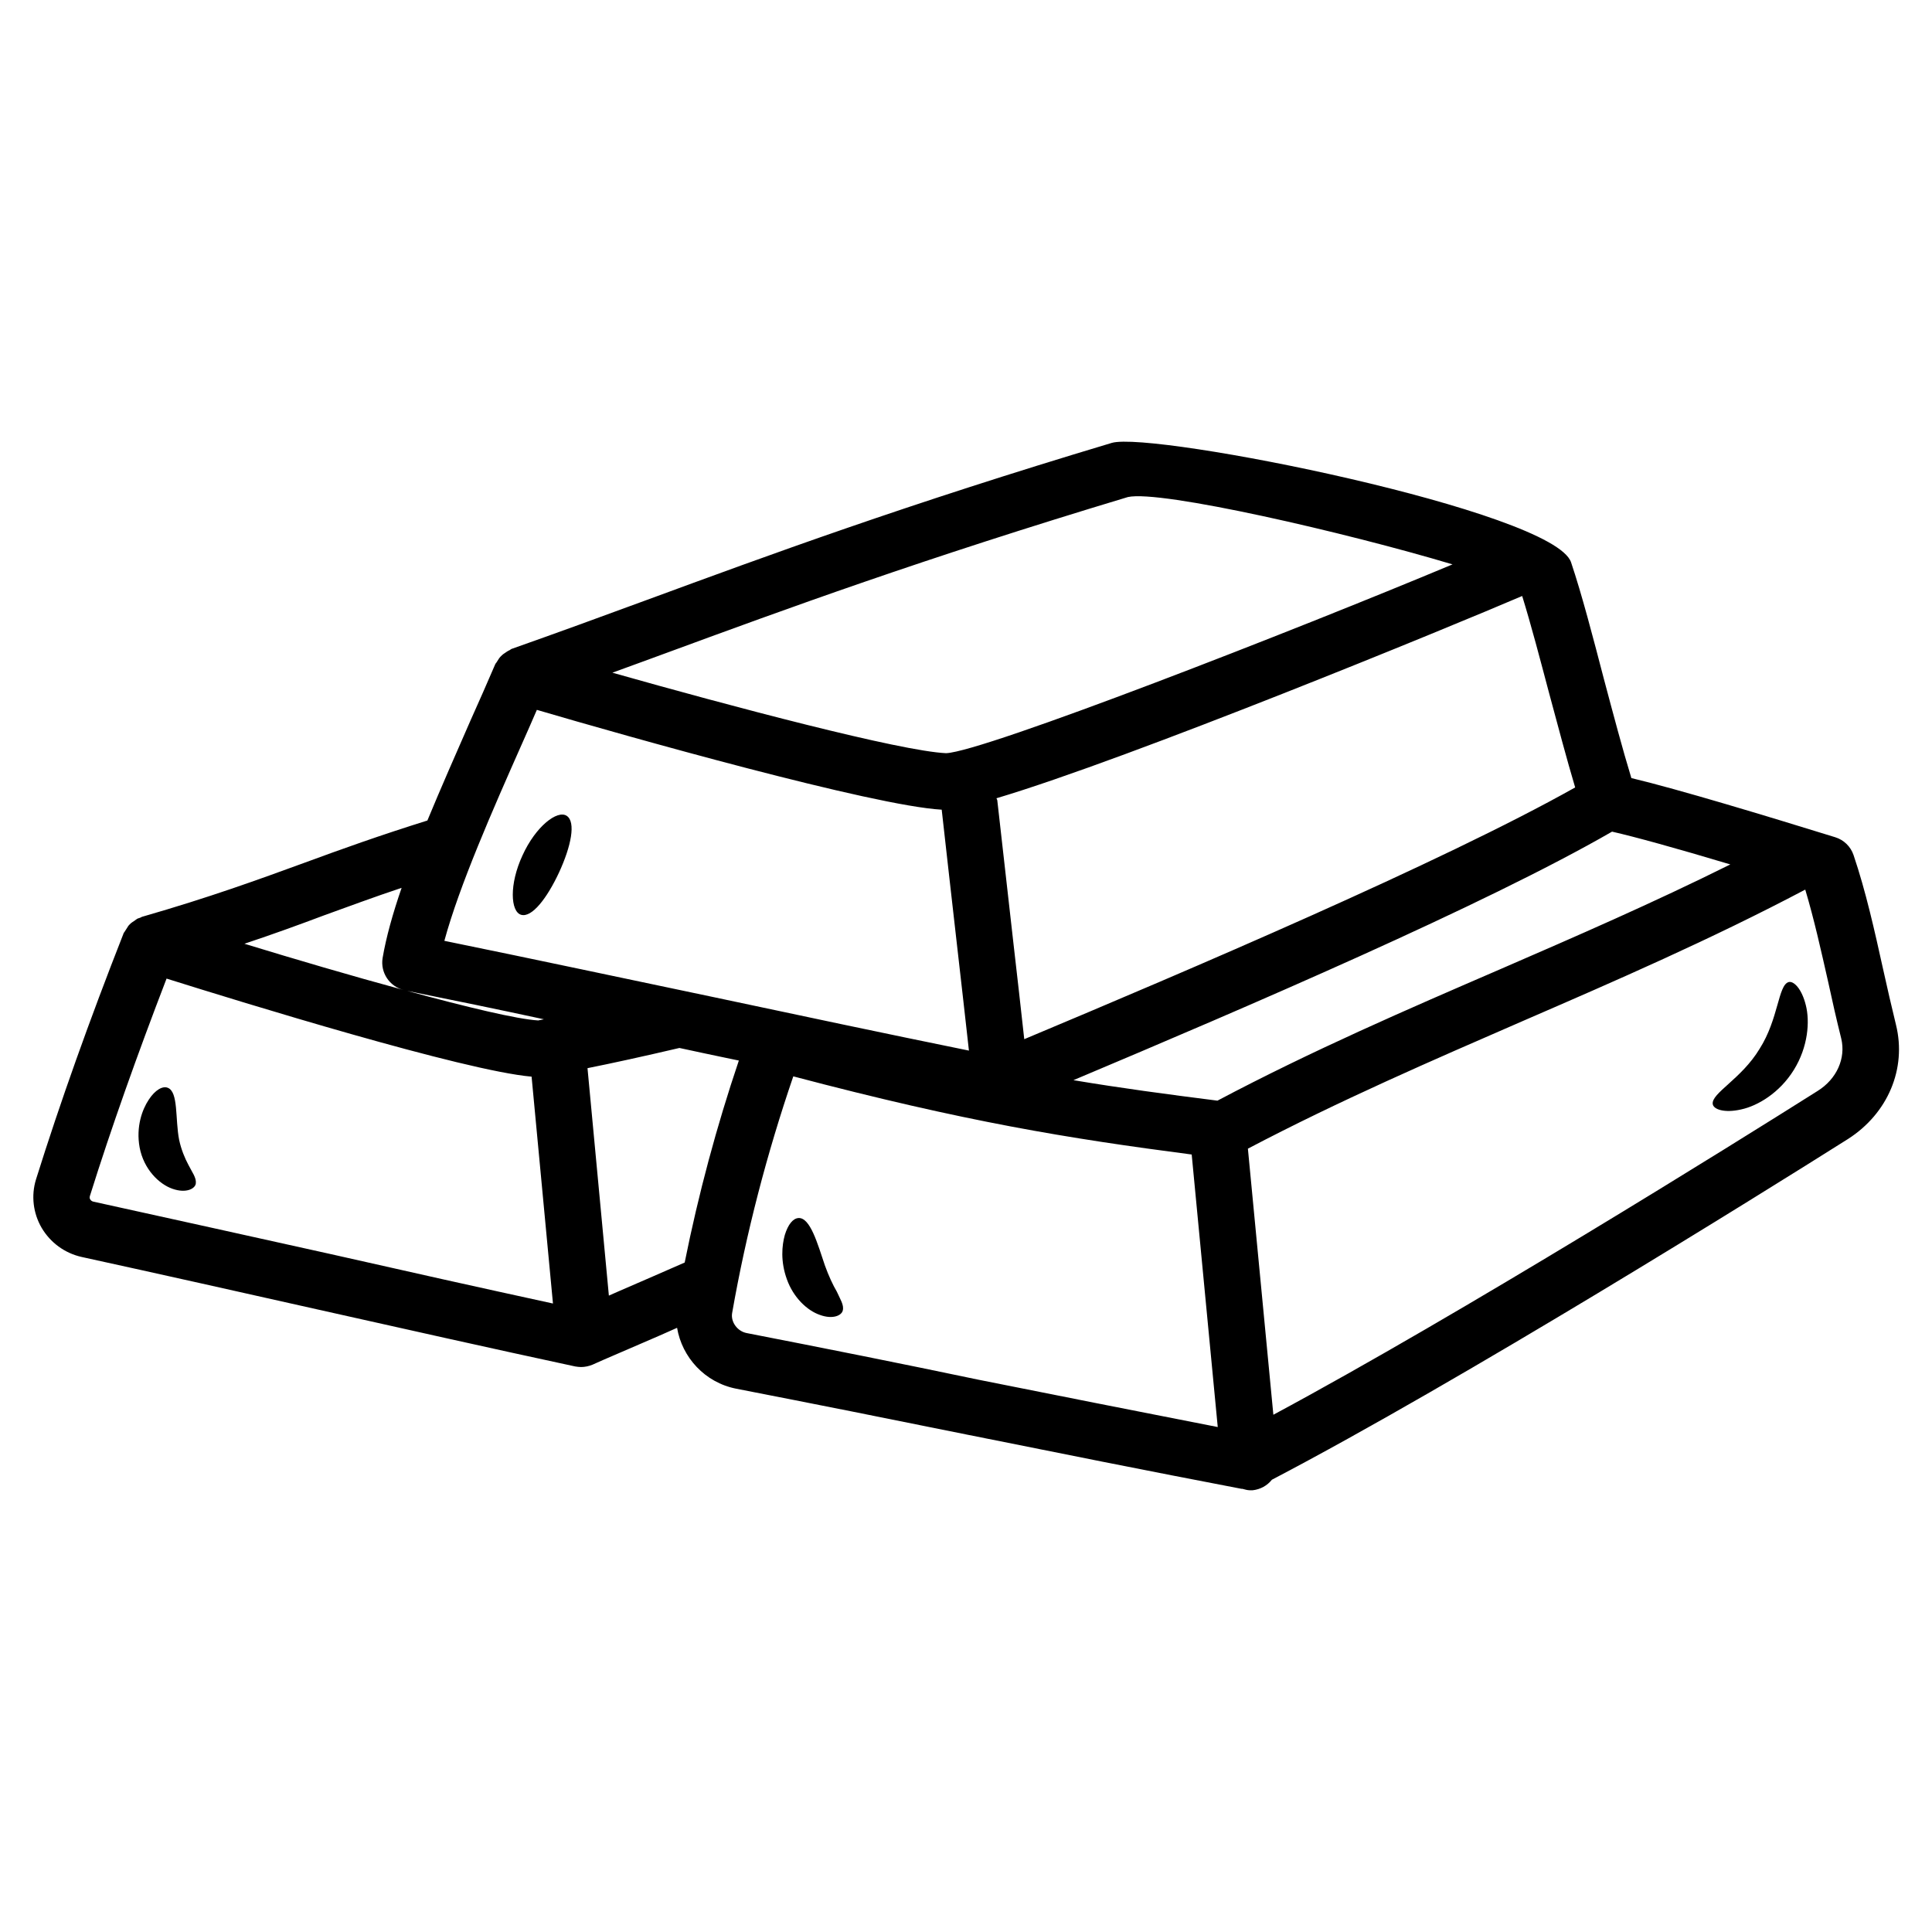
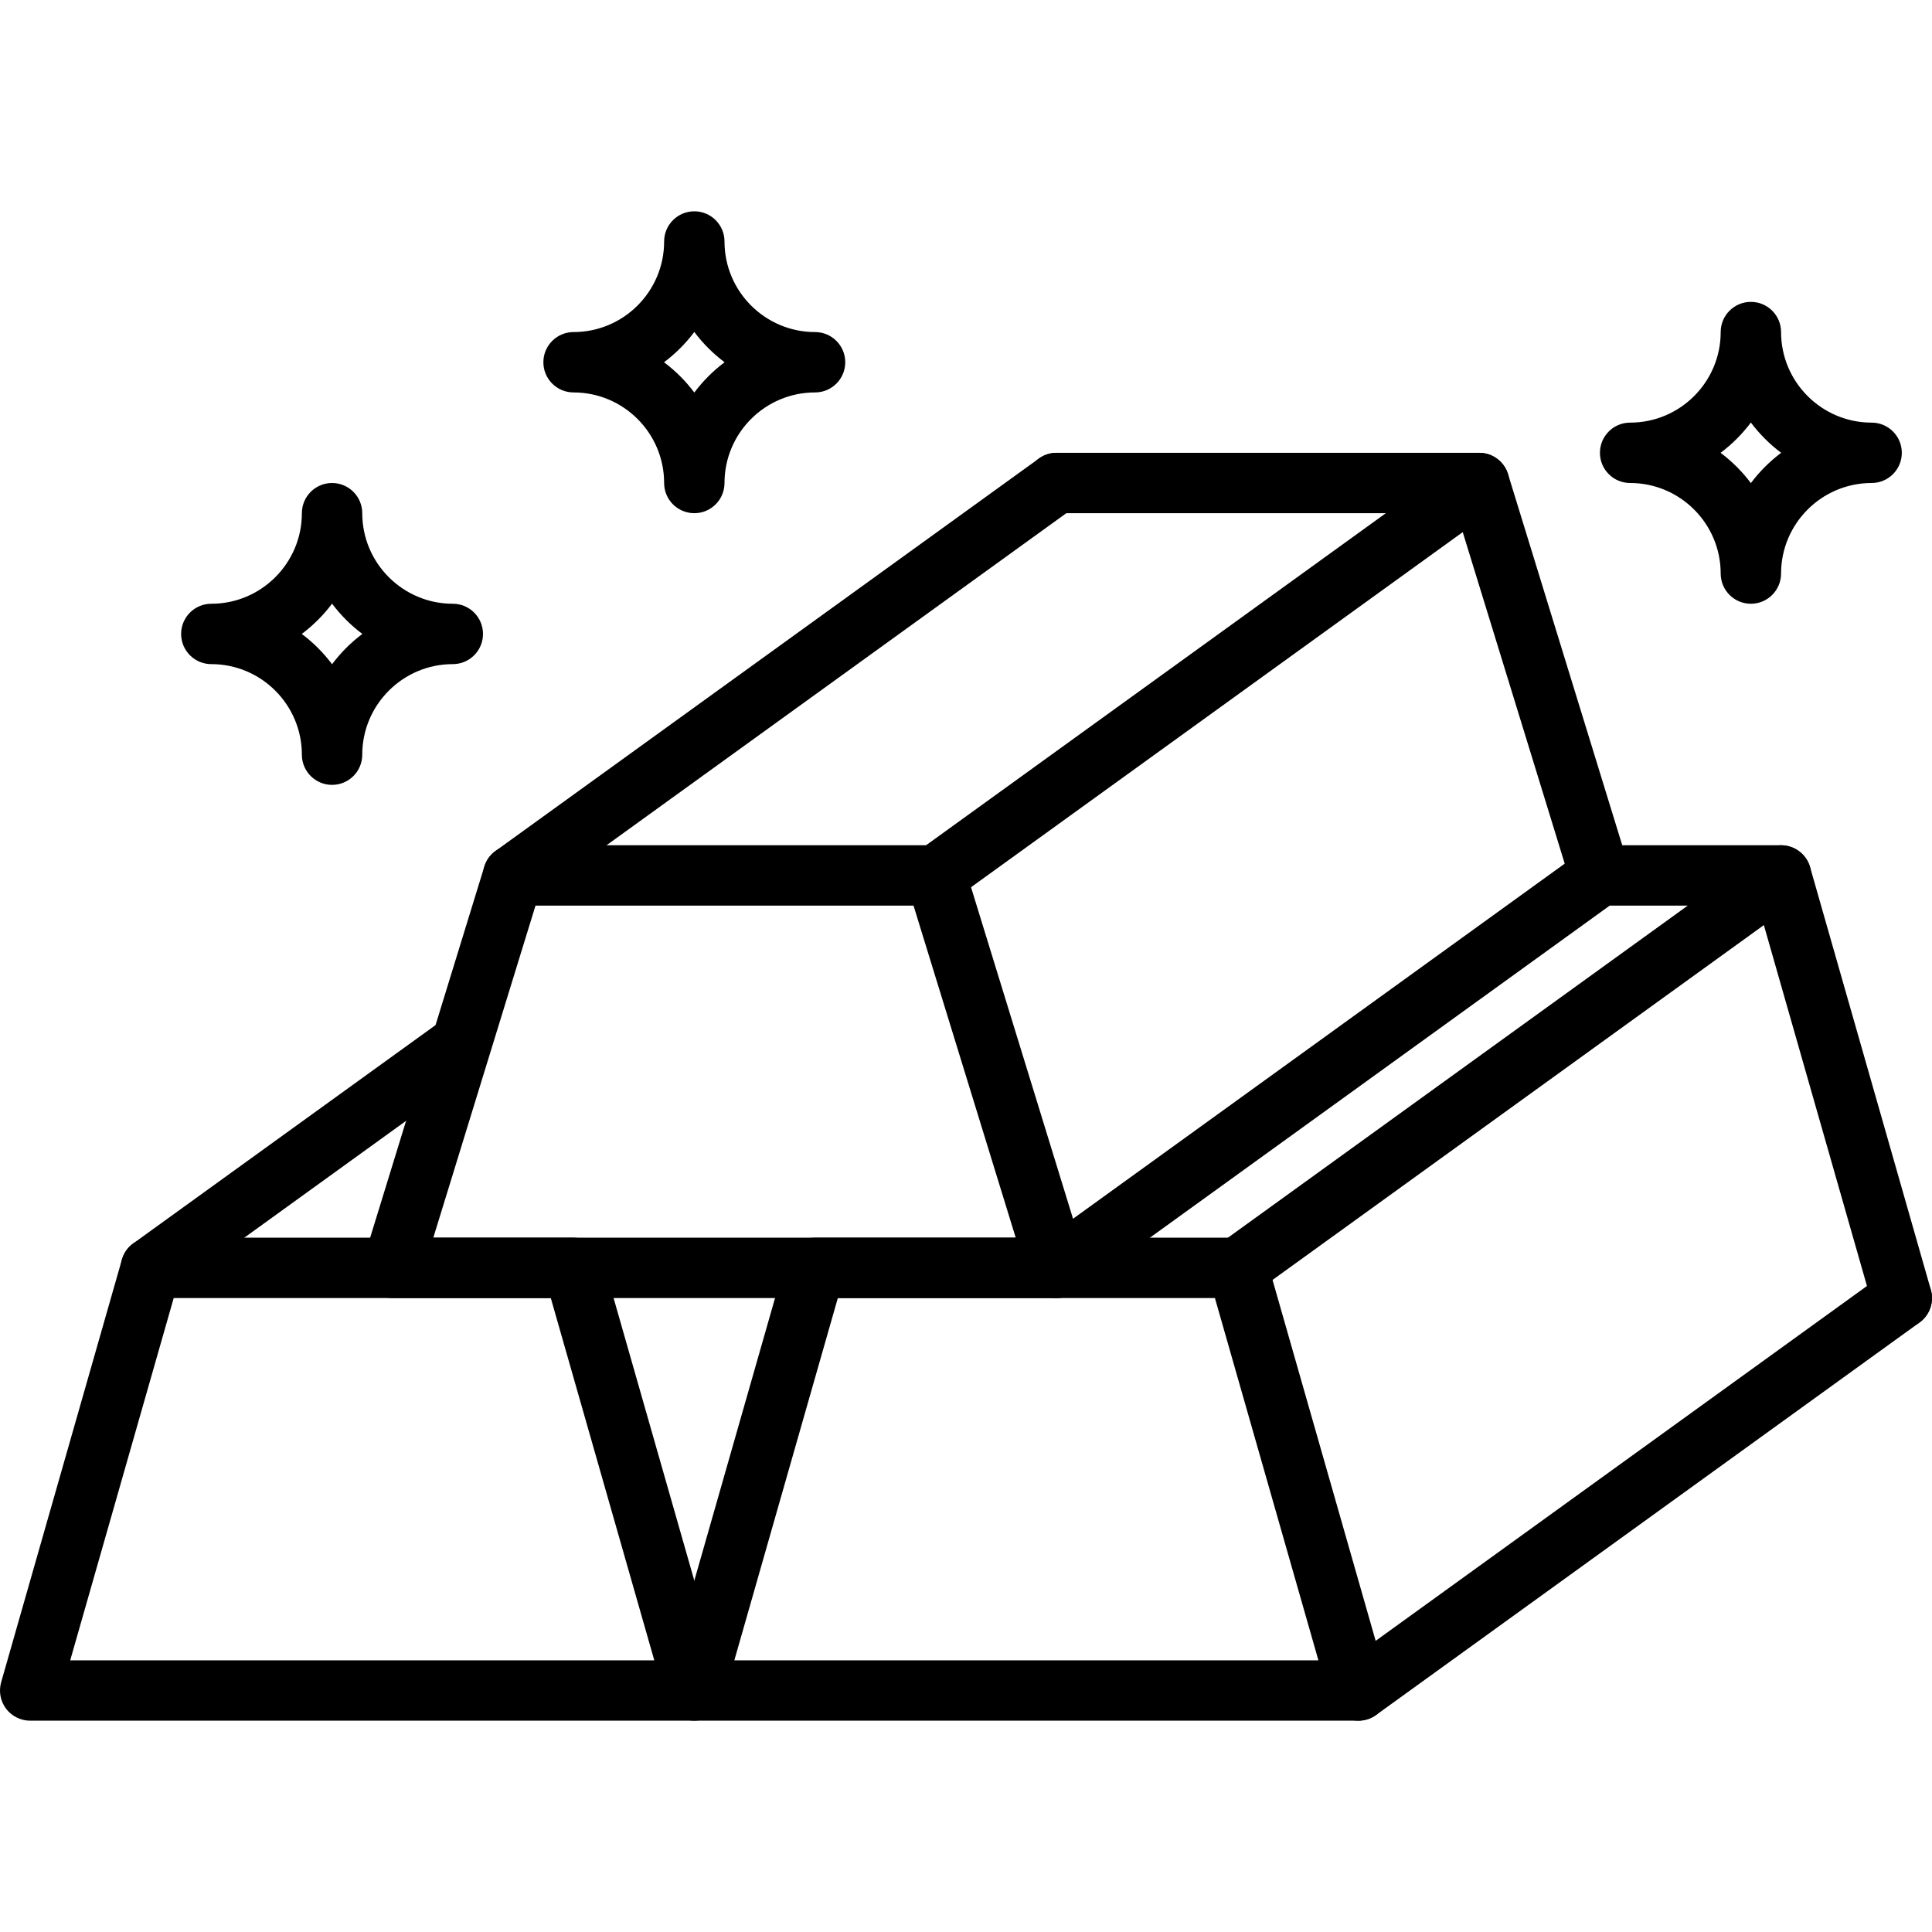
- <svg xmlns="http://www.w3.org/2000/svg" version="1.1" width="512" height="512" x="0" y="0" viewBox="0 0 66 66" style="enable-background:new 0 0 512 512" xml:space="preserve" class="">
-   <g>
-     <path d="M64.77 35.01c-.15-.62-.3-1.26-.44-1.9-.29-1.31-.59-2.66-1.01-3.9a.96.96 0 0 0-.63-.61c-2.36-.73-5.33-1.63-6.96-2.02-.3-.98-.62-2.19-.94-3.39-.37-1.42-.75-2.88-1.12-3.98-.59-1.76-14.3-4.49-15.69-4.08-7.11 2.13-11.76 3.85-15.87 5.36-1.6.59-3.11 1.14-4.64 1.68-.02.01-.04.03-.06.04-.07.03-.12.07-.18.11-.05.03-.09.07-.13.11-.05.05-.08.11-.12.17-.02.04-.06.07-.07.11-.26.61-.55 1.26-.84 1.91-.5 1.14-1.01 2.3-1.47 3.41-1.63.51-2.94.98-4.19 1.44-1.59.58-3.23 1.18-5.56 1.85l-.06.03-.09.03c-.04.02-.07.05-.1.07-.05.03-.09.06-.13.09l-.06.06c-.03.03-.05.07-.07.1-.03.05-.06.09-.09.14-.01.02-.03.03-.03.05-1.16 2.95-2.17 5.78-2.99 8.4-.17.55-.1 1.15.19 1.65.3.51.79.87 1.37 1 2.79.61 5.46 1.21 8.09 1.8 2.95.66 5.84 1.31 8.77 1.94.07.01.13.02.2.02.13 0 .27-.03.39-.08.44-.2 1.04-.45 1.68-.73.4-.17.81-.35 1.21-.53.17 1.01.95 1.87 2.02 2.08 2.67.52 5.28 1.04 7.89 1.57 3.09.62 6.18 1.24 9.37 1.85h.03c.08.02.17.05.26.05h.09c.27-.03.5-.16.66-.36 6.5-3.4 16.67-9.74 19.68-11.64 1.36-.87 2.01-2.4 1.64-3.9zM41.59 37.6c-1.74-.22-3.31-.43-4.92-.7 5.91-2.49 14.05-5.98 18.4-8.49.79.18 2.17.56 4.04 1.12-2.63 1.31-5.28 2.46-7.86 3.58-3.17 1.37-6.43 2.78-9.66 4.49zm-23.2-2.74c-.72-.04-2.46-.46-4.48-1.01 1.59.32 3.14.64 4.67.97-.14.03-.2.04-.19.04zm-3.21-2.72c.51-1.88 1.64-4.45 2.66-6.75.17-.39.34-.76.5-1.14 3.06.9 11.49 3.28 13.83 3.41.15 1.32.34 3.05.54 4.78.14 1.2.27 2.39.39 3.45-2.9-.59-5.77-1.2-8.69-1.82-3.01-.63-6.05-1.28-9.23-1.93zm38.63-5.24c-4.57 2.57-13.29 6.28-18.82 8.6-.11-1.02-.24-2.14-.37-3.28l-.55-4.87c0-.03-.02-.05-.03-.08 4.57-1.36 15.49-5.85 17.96-6.91.3.97.61 2.15.92 3.32.3 1.11.6 2.25.89 3.22zm-31.03-4.6c4.08-1.5 8.71-3.2 15.75-5.32 1.11-.25 7.45 1.21 11.09 2.3-5.4 2.26-16.01 6.4-17.3 6.45-1.56-.07-7.34-1.6-11.4-2.75.61-.22 1.23-.45 1.86-.68zm-11.71 8.97c.83-.3 1.69-.62 2.65-.94-.3.87-.53 1.69-.65 2.4-.08.5.24.97.72 1.09-1.77-.48-3.74-1.06-5.44-1.58.99-.33 1.87-.65 2.72-.97zm-7.88 9.78a.166.166 0 0 1-.11-.08c-.02-.03-.02-.07-.01-.11.73-2.33 1.62-4.83 2.62-7.43 2.58.81 10.16 3.15 12.47 3.35l.73 7.75c-2.53-.55-5.04-1.11-7.6-1.69-2.63-.58-5.31-1.18-8.1-1.79zm17.95 3.06c-.12.05-.22.1-.34.15l-.73-7.77c.85-.17 1.9-.4 3.14-.69.26.06.53.11.79.17.41.09.82.17 1.24.26-.76 2.25-1.38 4.56-1.85 6.9-.68.3-1.49.65-2.25.98zm4.37 1.43c-.32-.06-.55-.38-.5-.68.48-2.74 1.19-5.46 2.09-8.09 5.87 1.55 9.39 2.12 13.61 2.67l.89 9.31c-2.77-.54-5.48-1.08-8.19-1.62-2.62-.55-5.23-1.07-7.9-1.59zm36.58-8.27c-2.85 1.8-12.15 7.6-18.59 11.06l-.87-9.09c3.12-1.64 6.31-3.02 9.39-4.36 3.16-1.37 6.43-2.79 9.65-4.49.3 1 .54 2.08.78 3.14.14.65.29 1.31.45 1.95.16.67-.15 1.38-.81 1.79z" fill="#000000" data-original="#000000" />
-     <path d="M61.1 33.55c-.36.11-.34 1.26-.99 2.28-.62 1.03-1.66 1.52-1.6 1.89.03.18.4.31.97.18.56-.12 1.31-.56 1.8-1.35s.55-1.66.41-2.21c-.14-.57-.42-.84-.59-.79zM17.85 29.22c-.46.99-.41 1.92-.05 2.03.37.11.89-.57 1.3-1.45.41-.89.58-1.72.26-1.93s-1.06.36-1.51 1.35zM6.12 38.94c-.14-.71-.02-1.64-.39-1.78-.17-.07-.43.07-.65.41-.22.33-.44.92-.31 1.63.14.74.66 1.25 1.12 1.41.48.17.79-.01.8-.19.02-.19-.13-.38-.25-.62-.12-.22-.25-.53-.32-.86zM28.18 43.23c-.25-.74-.5-1.64-.9-1.62-.19.01-.36.22-.47.58-.1.36-.15.9.07 1.51.22.62.69 1.07 1.13 1.22.44.16.74.02.78-.15.05-.19-.09-.39-.2-.64-.14-.24-.28-.54-.41-.9z" fill="#000000" data-original="#000000" />
+ <svg xmlns="http://www.w3.org/2000/svg" version="1.1" width="512" height="512" x="0" y="0" viewBox="0 0 64 64" style="enable-background:new 0 0 512 512" xml:space="preserve" class="">
+   <g transform="matrix(1,0,0,1,0,0)">
+     <path d="M11 26a1 1 0 0 1-1-1c0-1.654-1.346-3-3-3a1 1 0 1 1 0-2c1.654 0 3-1.346 3-3a1 1 0 1 1 2 0c0 1.654 1.346 3 3 3a1 1 0 1 1 0 2c-1.654 0-3 1.346-3 3a1 1 0 0 1-1 1zm-1.003-5c.38.285.718.623 1.003 1.003.285-.38.623-.718 1.003-1.003A5.017 5.017 0 0 1 11 19.997c-.285.38-.623.718-1.003 1.003zM23 17a1 1 0 0 1-1-1c0-1.654-1.346-3-3-3a1 1 0 1 1 0-2c1.654 0 3-1.346 3-3a1 1 0 1 1 2 0c0 1.654 1.346 3 3 3a1 1 0 1 1 0 2c-1.654 0-3 1.346-3 3a1 1 0 0 1-1 1zm-1.003-5c.38.285.718.623 1.003 1.003.285-.38.623-.718 1.003-1.003A5.017 5.017 0 0 1 23 10.997c-.285.38-.623.718-1.003 1.003zM58 20a1 1 0 0 1-1-1c0-1.654-1.346-3-3-3a1 1 0 1 1 0-2c1.654 0 3-1.346 3-3a1 1 0 1 1 2 0c0 1.654 1.346 3 3 3a1 1 0 1 1 0 2c-1.654 0-3 1.346-3 3a1 1 0 0 1-1 1zm-1.003-5c.38.285.718.623 1.003 1.003.285-.38.623-.718 1.003-1.003A5.017 5.017 0 0 1 58 13.997c-.285.38-.623.718-1.003 1.003zM35 43H13a1 1 0 0 1-.956-1.294l4-13A1 1 0 0 1 17 28h14a1 1 0 0 1 .956.706l4 13A1.002 1.002 0 0 1 35 43zm-20.646-2h19.293l-3.385-11H17.739zM53 30c-.428 0-.823-.276-.956-.706L48.262 17H35a1 1 0 1 1 0-2h14a1 1 0 0 1 .956.706l4 13A1.001 1.001 0 0 1 53 30z" fill="#000000" data-original="#000000" class="" />
+     <path d="M17.001 30a1 1 0 0 1-.587-1.81l18-13a.999.999 0 1 1 1.171 1.621l-18 13A.997.997 0 0 1 17 30zM31.001 30a1 1 0 0 1-.587-1.81l18-13a.999.999 0 1 1 1.171 1.621l-18 13A.997.997 0 0 1 31 30zM35.001 43a1 1 0 0 1-.587-1.81l18-13a.999.999 0 1 1 1.171 1.621l-18 13A.997.997 0 0 1 35 43z" fill="#000000" data-original="#000000" class="" />
+     <path d="M45 57H23c-.313 0-.609-.147-.799-.397a1.004 1.004 0 0 1-.163-.877l4-14c.123-.43.516-.726.962-.726h14c.446 0 .839.296.962.726l4 14A1.002 1.002 0 0 1 45 57zm-20.674-2h19.348l-3.428-12H27.754zM62.999 44a1 1 0 0 1-.961-.726L58.246 30H53a1 1 0 1 1 0-2h6c.446 0 .839.296.962.726l4 14A1 1 0 0 1 62.999 44z" fill="#000000" data-original="#000000" class="" />
+     <path d="M41.001 43a1 1 0 0 1-.587-1.81l18-13a.999.999 0 1 1 1.171 1.621l-18 13A.997.997 0 0 1 41 43zM45.001 57a1 1 0 0 1-.587-1.81l18-13a.999.999 0 1 1 1.171 1.621l-18 13A.997.997 0 0 1 45 57zM23 57H1c-.313 0-.609-.147-.799-.397a1.004 1.004 0 0 1-.163-.877l4-14c.123-.43.516-.726.962-.726h14c.446 0 .839.296.962.726l4 14A1.002 1.002 0 0 1 23 57zM2.326 55h19.348l-3.428-12H5.754z" fill="#000000" data-original="#000000" class="" />
+     <path d="M5.001 43a1 1 0 0 1-.587-1.81l10.08-7.28a.999.999 0 1 1 1.171 1.621l-10.08 7.28A.997.997 0 0 1 5 43z" fill="#000000" data-original="#000000" class="" />
  </g>
</svg>
